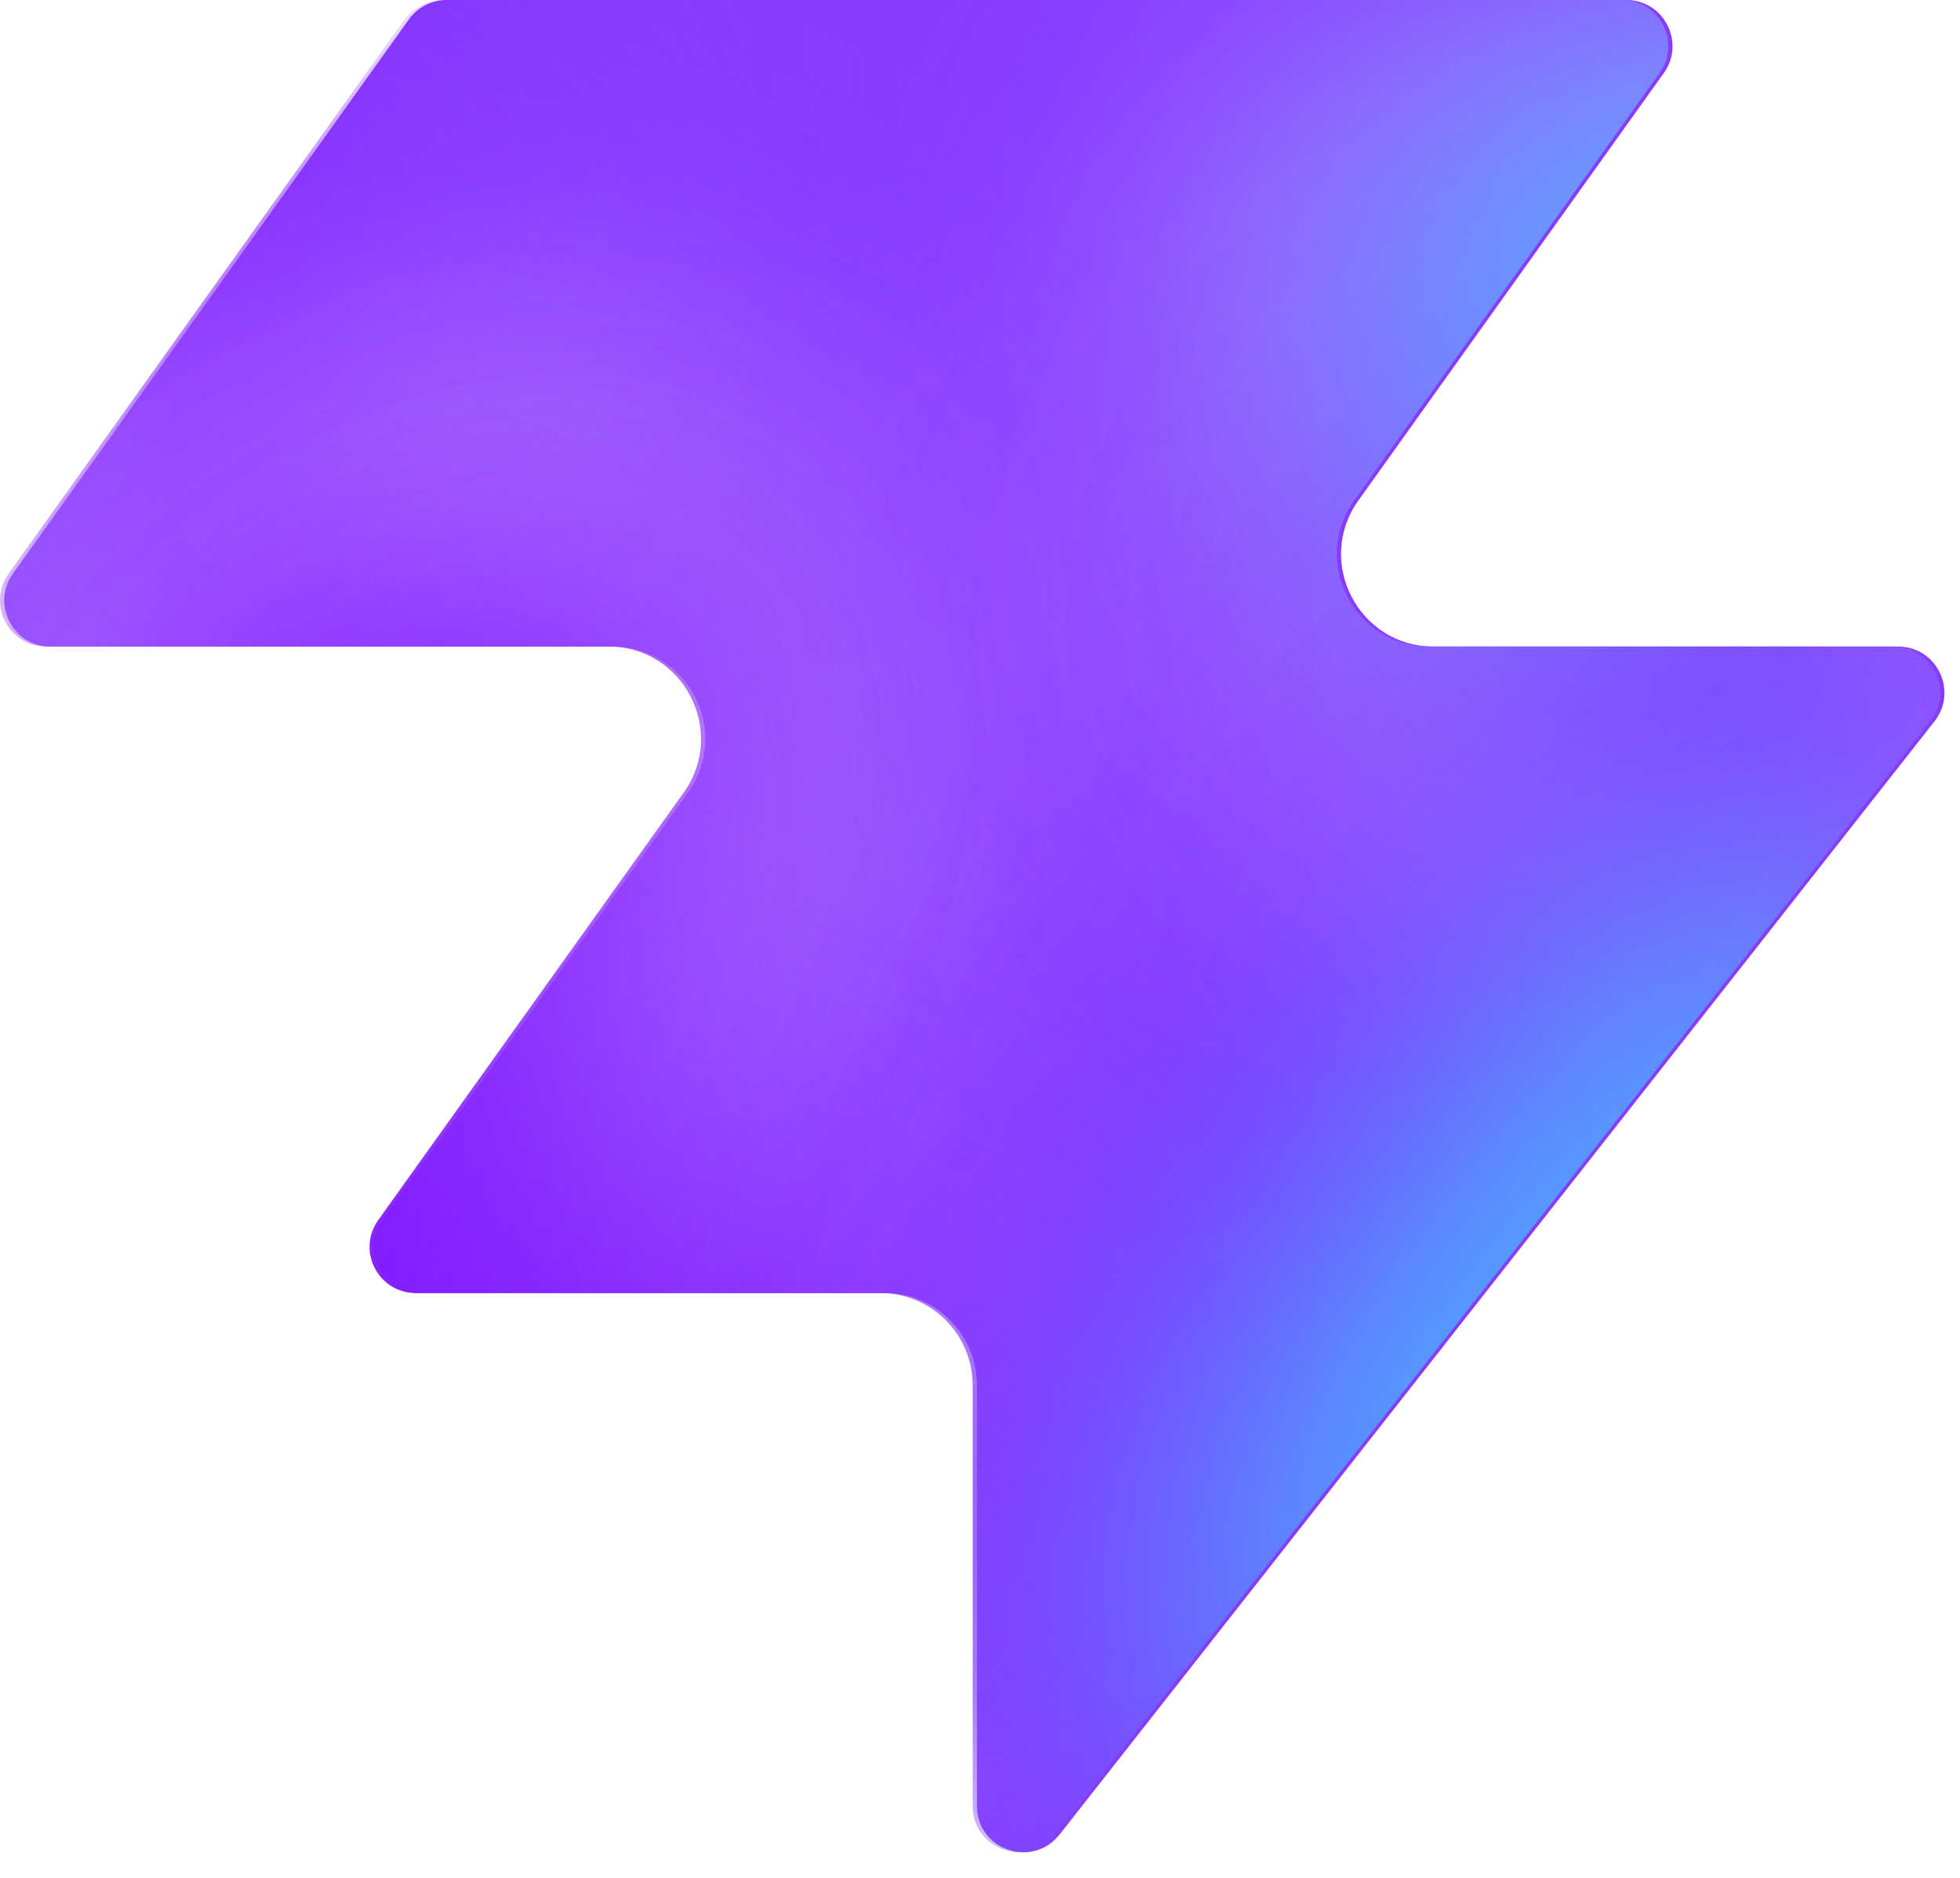
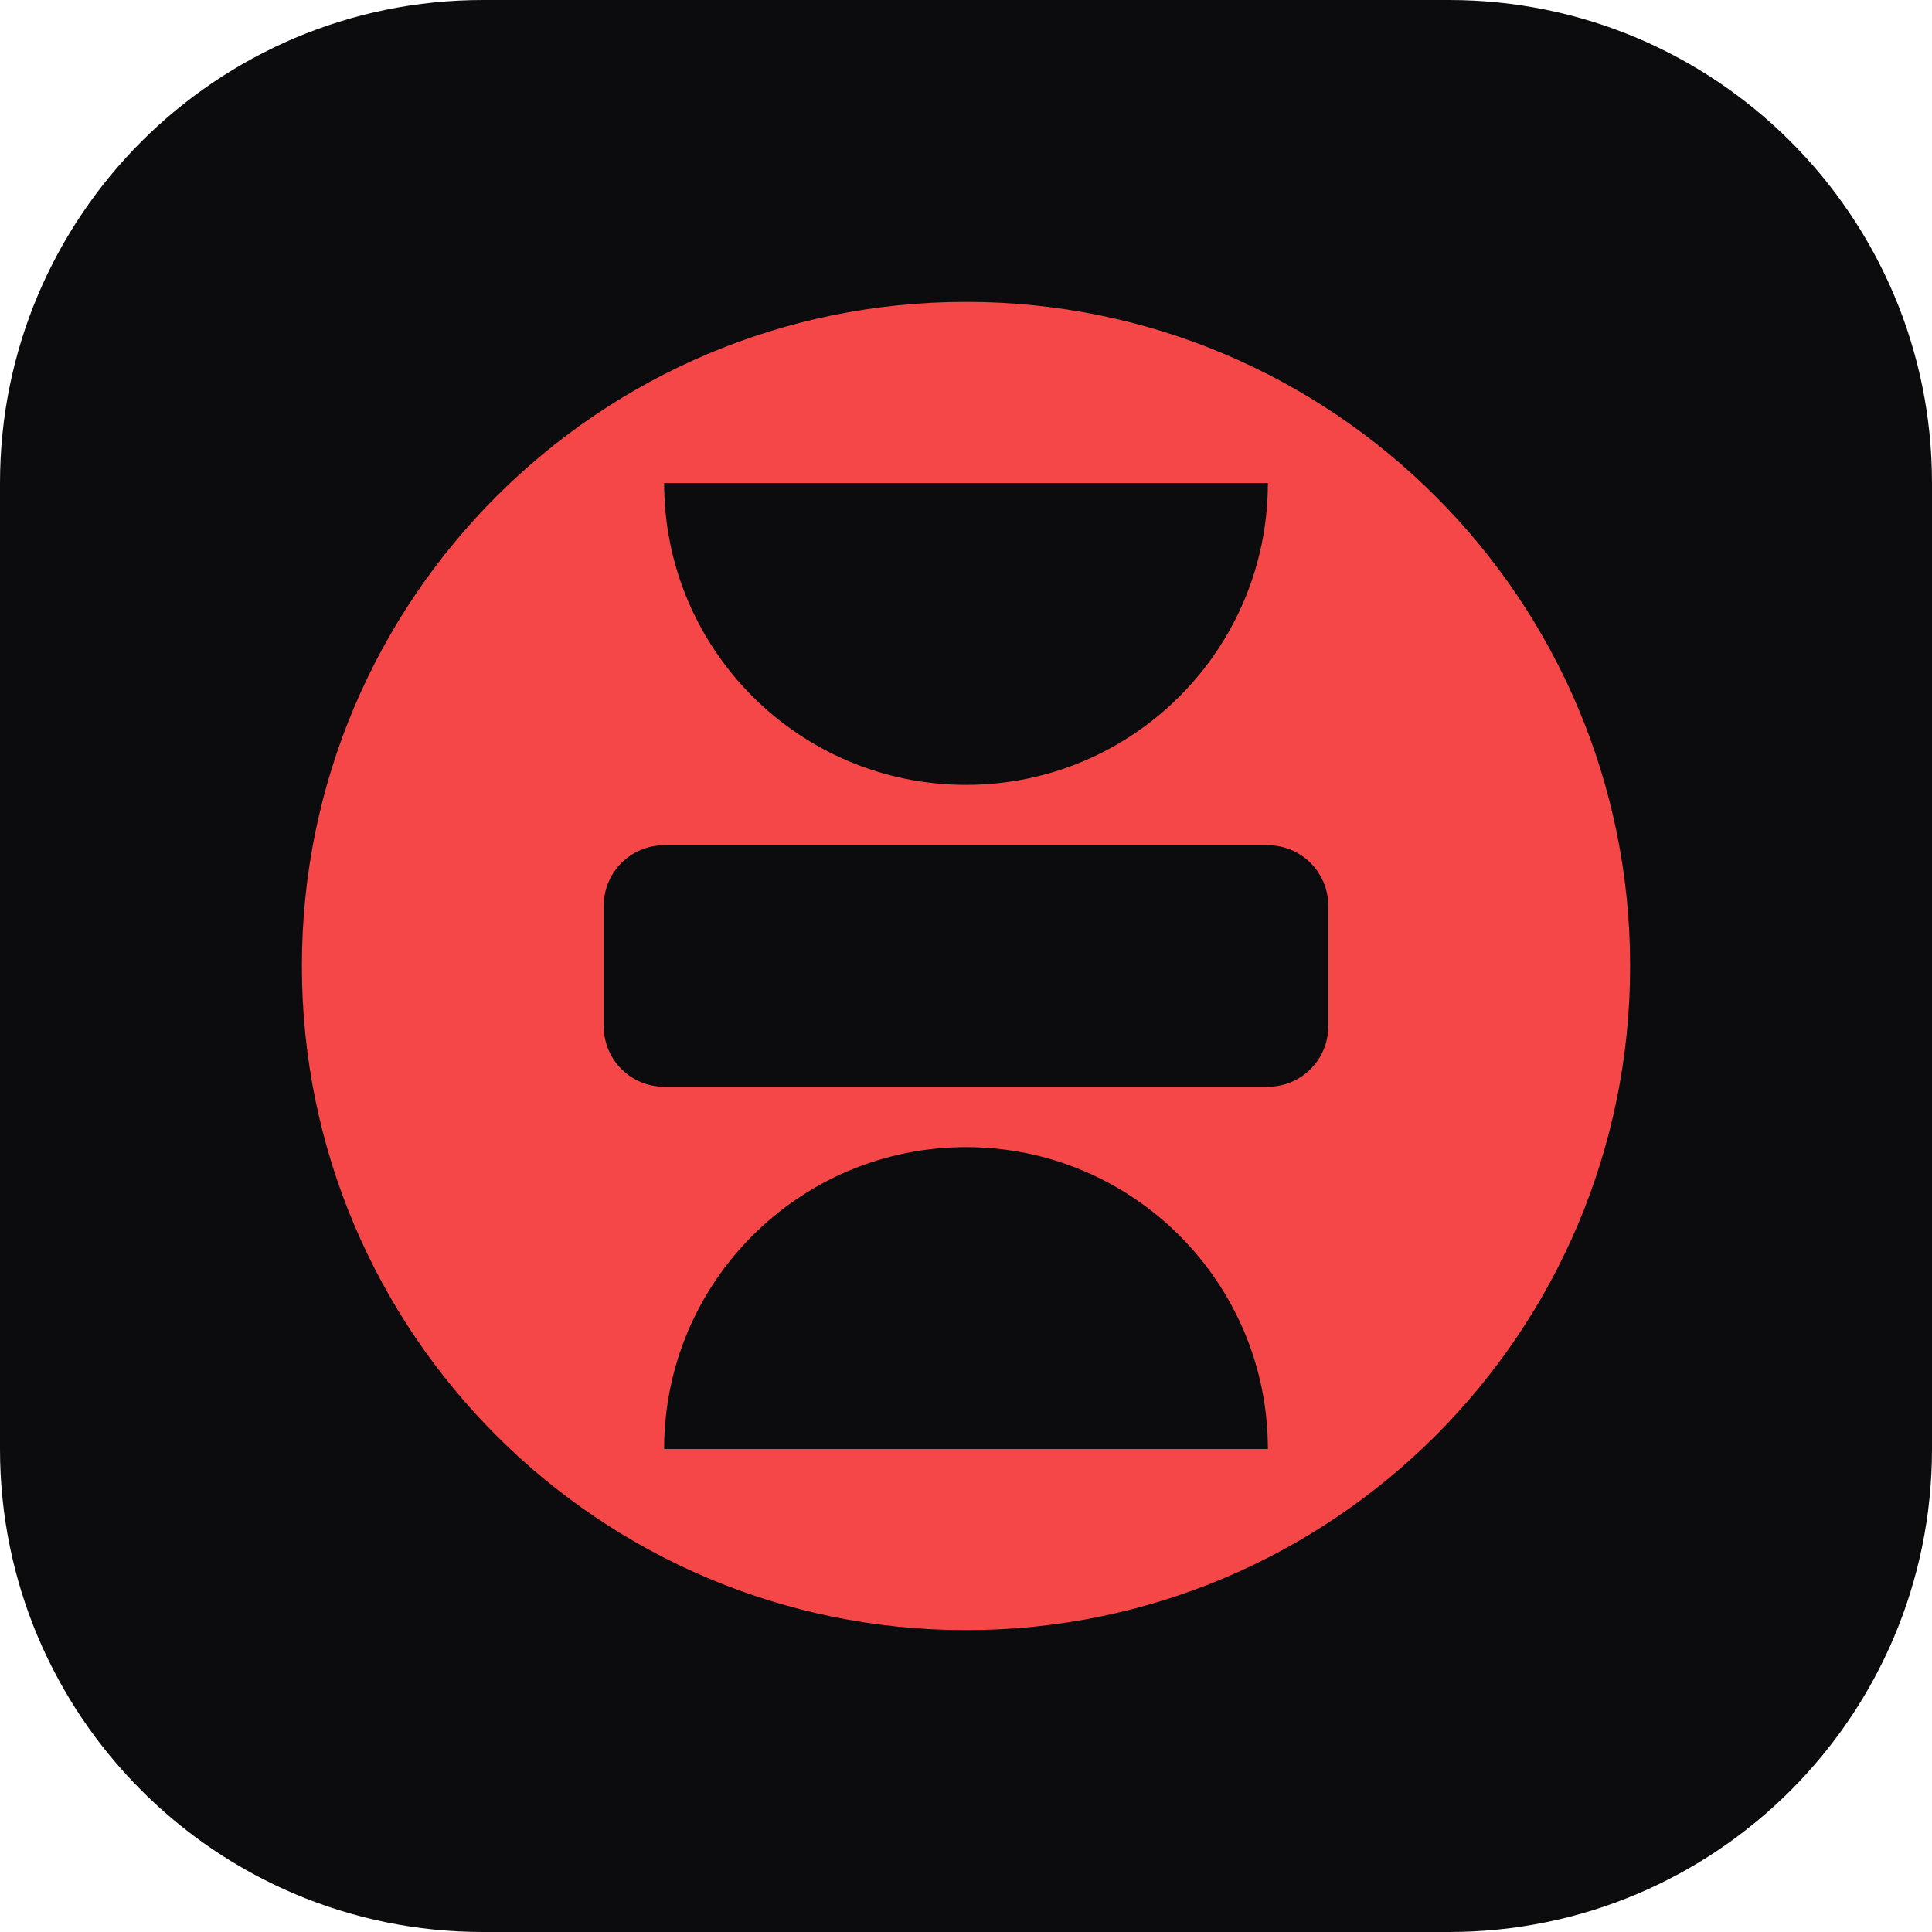
- <svg xmlns="http://www.w3.org/2000/svg" width="48" height="46" fill="none" viewBox="0 0 48 46">
-   <path fill="#863bff" d="M25.946 44.938c-.664.845-2.021.375-2.021-.698V33.937a2.26 2.26 0 0 0-2.262-2.262H10.287c-.92 0-1.456-1.04-.92-1.788l7.48-10.471c1.07-1.497 0-3.578-1.842-3.578H1.237c-.92 0-1.456-1.04-.92-1.788L10.013.474c.214-.297.556-.474.92-.474h28.894c.92 0 1.456 1.04.92 1.788l-7.48 10.471c-1.07 1.498 0 3.579 1.842 3.579h11.377c.943 0 1.473 1.088.89 1.83L25.947 44.94z" style="fill:#863bff;fill:color(display-p3 .525 .23 1);fill-opacity:1" />
-   <mask id="a" width="48" height="46" x="0" y="0" maskUnits="userSpaceOnUse" style="mask-type:alpha">
-     <path fill="#000" d="M25.842 44.938c-.664.844-2.021.375-2.021-.698V33.937a2.26 2.26 0 0 0-2.262-2.262H10.183c-.92 0-1.456-1.04-.92-1.788l7.48-10.471c1.07-1.498 0-3.579-1.842-3.579H1.133c-.92 0-1.456-1.04-.92-1.787L9.91.473c.214-.297.556-.474.92-.474h28.894c.92 0 1.456 1.04.92 1.788l-7.48 10.471c-1.07 1.498 0 3.578 1.842 3.578h11.377c.943 0 1.473 1.088.89 1.832L25.843 44.94z" style="fill:#000;fill-opacity:1" />
-   </mask>
-   <g mask="url(#a)">
-     <g filter="url(#b)">
-       <ellipse cx="5.508" cy="14.704" fill="#ede6ff" rx="5.508" ry="14.704" style="fill:#ede6ff;fill:color(display-p3 .927 .903 1);fill-opacity:1" transform="matrix(.00324 1 1 -.00324 -4.47 31.516)" />
-     </g>
-     <g filter="url(#c)">
-       <ellipse cx="10.399" cy="29.851" fill="#ede6ff" rx="10.399" ry="29.851" style="fill:#ede6ff;fill:color(display-p3 .927 .903 1);fill-opacity:1" transform="matrix(.00324 1 1 -.00324 -39.328 7.883)" />
-     </g>
-     <g filter="url(#d)">
-       <ellipse cx="5.508" cy="30.487" fill="#7e14ff" rx="5.508" ry="30.487" style="fill:#7e14ff;fill:color(display-p3 .492 .077 1);fill-opacity:1" transform="rotate(89.814 -25.913 -14.639)scale(1 -1)" />
-     </g>
-     <g filter="url(#e)">
-       <ellipse cx="5.508" cy="30.599" fill="#7e14ff" rx="5.508" ry="30.599" style="fill:#7e14ff;fill:color(display-p3 .492 .077 1);fill-opacity:1" transform="rotate(89.814 -32.644 -3.334)scale(1 -1)" />
-     </g>
-     <g filter="url(#f)">
-       <ellipse cx="5.508" cy="30.599" fill="#7e14ff" rx="5.508" ry="30.599" style="fill:#7e14ff;fill:color(display-p3 .492 .077 1);fill-opacity:1" transform="matrix(.00324 1 1 -.00324 -34.34 30.47)" />
-     </g>
-     <g filter="url(#g)">
-       <ellipse cx="14.072" cy="22.078" fill="#ede6ff" rx="14.072" ry="22.078" style="fill:#ede6ff;fill:color(display-p3 .927 .903 1);fill-opacity:1" transform="rotate(93.35 24.506 48.493)scale(-1 1)" />
-     </g>
-     <g filter="url(#h)">
-       <ellipse cx="3.47" cy="21.501" fill="#7e14ff" rx="3.47" ry="21.501" style="fill:#7e14ff;fill:color(display-p3 .492 .077 1);fill-opacity:1" transform="rotate(89.009 28.708 47.59)scale(-1 1)" />
-     </g>
-     <g filter="url(#i)">
-       <ellipse cx="3.47" cy="21.501" fill="#7e14ff" rx="3.47" ry="21.501" style="fill:#7e14ff;fill:color(display-p3 .492 .077 1);fill-opacity:1" transform="rotate(89.009 28.708 47.59)scale(-1 1)" />
-     </g>
-     <g filter="url(#j)">
-       <ellipse cx=".387" cy="8.972" fill="#7e14ff" rx="4.407" ry="29.108" style="fill:#7e14ff;fill:color(display-p3 .492 .077 1);fill-opacity:1" transform="rotate(39.51 .387 8.972)" />
-     </g>
-     <g filter="url(#k)">
-       <ellipse cx="47.523" cy="-6.092" fill="#7e14ff" rx="4.407" ry="29.108" style="fill:#7e14ff;fill:color(display-p3 .492 .077 1);fill-opacity:1" transform="rotate(37.892 47.523 -6.092)" />
-     </g>
-     <g filter="url(#l)">
-       <ellipse cx="41.412" cy="6.333" fill="#47bfff" rx="5.971" ry="9.665" style="fill:#47bfff;fill:color(display-p3 .28 .748 1);fill-opacity:1" transform="rotate(37.892 41.412 6.333)" />
-     </g>
-     <g filter="url(#m)">
-       <ellipse cx="-1.879" cy="38.332" fill="#7e14ff" rx="4.407" ry="29.108" style="fill:#7e14ff;fill:color(display-p3 .492 .077 1);fill-opacity:1" transform="rotate(37.892 -1.88 38.332)" />
-     </g>
-     <g filter="url(#n)">
-       <ellipse cx="-1.879" cy="38.332" fill="#7e14ff" rx="4.407" ry="29.108" style="fill:#7e14ff;fill:color(display-p3 .492 .077 1);fill-opacity:1" transform="rotate(37.892 -1.88 38.332)" />
-     </g>
-     <g filter="url(#o)">
-       <ellipse cx="35.651" cy="29.907" fill="#7e14ff" rx="4.407" ry="29.108" style="fill:#7e14ff;fill:color(display-p3 .492 .077 1);fill-opacity:1" transform="rotate(37.892 35.651 29.907)" />
-     </g>
-     <g filter="url(#p)">
-       <ellipse cx="38.418" cy="32.4" fill="#47bfff" rx="5.971" ry="15.297" style="fill:#47bfff;fill:color(display-p3 .28 .748 1);fill-opacity:1" transform="rotate(37.892 38.418 32.4)" />
-     </g>
-   </g>
-   <defs>
-     <filter id="b" width="60.045" height="41.654" x="-19.77" y="16.149" color-interpolation-filters="sRGB" filterUnits="userSpaceOnUse">
-       <feFlood flood-opacity="0" result="BackgroundImageFix" />
-       <feBlend in="SourceGraphic" in2="BackgroundImageFix" result="shape" />
-       <feGaussianBlur result="effect1_foregroundBlur_2002_17158" stdDeviation="7.659" />
-     </filter>
-     <filter id="c" width="90.34" height="51.437" x="-54.613" y="-7.533" color-interpolation-filters="sRGB" filterUnits="userSpaceOnUse">
-       <feFlood flood-opacity="0" result="BackgroundImageFix" />
-       <feBlend in="SourceGraphic" in2="BackgroundImageFix" result="shape" />
-       <feGaussianBlur result="effect1_foregroundBlur_2002_17158" stdDeviation="7.659" />
-     </filter>
-     <filter id="d" width="79.355" height="29.4" x="-49.64" y="2.03" color-interpolation-filters="sRGB" filterUnits="userSpaceOnUse">
-       <feFlood flood-opacity="0" result="BackgroundImageFix" />
-       <feBlend in="SourceGraphic" in2="BackgroundImageFix" result="shape" />
-       <feGaussianBlur result="effect1_foregroundBlur_2002_17158" stdDeviation="4.596" />
-     </filter>
-     <filter id="e" width="79.579" height="29.4" x="-45.045" y="20.029" color-interpolation-filters="sRGB" filterUnits="userSpaceOnUse">
-       <feFlood flood-opacity="0" result="BackgroundImageFix" />
-       <feBlend in="SourceGraphic" in2="BackgroundImageFix" result="shape" />
-       <feGaussianBlur result="effect1_foregroundBlur_2002_17158" stdDeviation="4.596" />
-     </filter>
-     <filter id="f" width="79.579" height="29.4" x="-43.513" y="21.178" color-interpolation-filters="sRGB" filterUnits="userSpaceOnUse">
-       <feFlood flood-opacity="0" result="BackgroundImageFix" />
-       <feBlend in="SourceGraphic" in2="BackgroundImageFix" result="shape" />
-       <feGaussianBlur result="effect1_foregroundBlur_2002_17158" stdDeviation="4.596" />
-     </filter>
-     <filter id="g" width="74.749" height="58.852" x="15.756" y="-17.901" color-interpolation-filters="sRGB" filterUnits="userSpaceOnUse">
-       <feFlood flood-opacity="0" result="BackgroundImageFix" />
-       <feBlend in="SourceGraphic" in2="BackgroundImageFix" result="shape" />
-       <feGaussianBlur result="effect1_foregroundBlur_2002_17158" stdDeviation="7.659" />
-     </filter>
-     <filter id="h" width="61.377" height="25.362" x="23.548" y="2.284" color-interpolation-filters="sRGB" filterUnits="userSpaceOnUse">
-       <feFlood flood-opacity="0" result="BackgroundImageFix" />
-       <feBlend in="SourceGraphic" in2="BackgroundImageFix" result="shape" />
-       <feGaussianBlur result="effect1_foregroundBlur_2002_17158" stdDeviation="4.596" />
-     </filter>
-     <filter id="i" width="61.377" height="25.362" x="23.548" y="2.284" color-interpolation-filters="sRGB" filterUnits="userSpaceOnUse">
-       <feFlood flood-opacity="0" result="BackgroundImageFix" />
-       <feBlend in="SourceGraphic" in2="BackgroundImageFix" result="shape" />
-       <feGaussianBlur result="effect1_foregroundBlur_2002_17158" stdDeviation="4.596" />
-     </filter>
-     <filter id="j" width="56.045" height="63.649" x="-27.636" y="-22.853" color-interpolation-filters="sRGB" filterUnits="userSpaceOnUse">
-       <feFlood flood-opacity="0" result="BackgroundImageFix" />
-       <feBlend in="SourceGraphic" in2="BackgroundImageFix" result="shape" />
-       <feGaussianBlur result="effect1_foregroundBlur_2002_17158" stdDeviation="4.596" />
-     </filter>
-     <filter id="k" width="54.814" height="64.646" x="20.116" y="-38.415" color-interpolation-filters="sRGB" filterUnits="userSpaceOnUse">
-       <feFlood flood-opacity="0" result="BackgroundImageFix" />
-       <feBlend in="SourceGraphic" in2="BackgroundImageFix" result="shape" />
-       <feGaussianBlur result="effect1_foregroundBlur_2002_17158" stdDeviation="4.596" />
-     </filter>
-     <filter id="l" width="33.541" height="35.313" x="24.641" y="-11.323" color-interpolation-filters="sRGB" filterUnits="userSpaceOnUse">
-       <feFlood flood-opacity="0" result="BackgroundImageFix" />
-       <feBlend in="SourceGraphic" in2="BackgroundImageFix" result="shape" />
-       <feGaussianBlur result="effect1_foregroundBlur_2002_17158" stdDeviation="4.596" />
-     </filter>
-     <filter id="m" width="54.814" height="64.646" x="-29.286" y="6.009" color-interpolation-filters="sRGB" filterUnits="userSpaceOnUse">
-       <feFlood flood-opacity="0" result="BackgroundImageFix" />
-       <feBlend in="SourceGraphic" in2="BackgroundImageFix" result="shape" />
-       <feGaussianBlur result="effect1_foregroundBlur_2002_17158" stdDeviation="4.596" />
-     </filter>
-     <filter id="n" width="54.814" height="64.646" x="-29.286" y="6.009" color-interpolation-filters="sRGB" filterUnits="userSpaceOnUse">
-       <feFlood flood-opacity="0" result="BackgroundImageFix" />
-       <feBlend in="SourceGraphic" in2="BackgroundImageFix" result="shape" />
-       <feGaussianBlur result="effect1_foregroundBlur_2002_17158" stdDeviation="4.596" />
-     </filter>
-     <filter id="o" width="54.814" height="64.646" x="8.244" y="-2.416" color-interpolation-filters="sRGB" filterUnits="userSpaceOnUse">
-       <feFlood flood-opacity="0" result="BackgroundImageFix" />
-       <feBlend in="SourceGraphic" in2="BackgroundImageFix" result="shape" />
-       <feGaussianBlur result="effect1_foregroundBlur_2002_17158" stdDeviation="4.596" />
-     </filter>
-     <filter id="p" width="39.409" height="43.623" x="18.713" y="10.588" color-interpolation-filters="sRGB" filterUnits="userSpaceOnUse">
-       <feFlood flood-opacity="0" result="BackgroundImageFix" />
-       <feBlend in="SourceGraphic" in2="BackgroundImageFix" result="shape" />
-       <feGaussianBlur result="effect1_foregroundBlur_2002_17158" stdDeviation="4.596" />
-     </filter>
-   </defs>
+ <svg xmlns="http://www.w3.org/2000/svg" width="256" height="256" viewBox="0 0 256 256" fill="none">
+   <rect width="256" height="256" rx="64" fill="#0C0C0E" />
+   <path d="M128 40C79.399 40 40 79.399 40 128C40 176.601 79.399 216 128 216C176.601 216 216 176.601 216 128C216 79.399 176.601 40 128 40ZM168 144H88C83.582 144 80 140.418 80 136V120C80 115.582 83.582 112 88 112H168C172.418 112 176 115.582 176 120V136C176 140.418 172.418 144 168 144ZM128 104C105.909 104 88 86.091 88 64H168C168 86.091 150.091 104 128 104ZM128 152C150.091 152 168 169.909 168 192H88C88 169.909 105.909 152 128 152Z" fill="#F54748" />
</svg>
